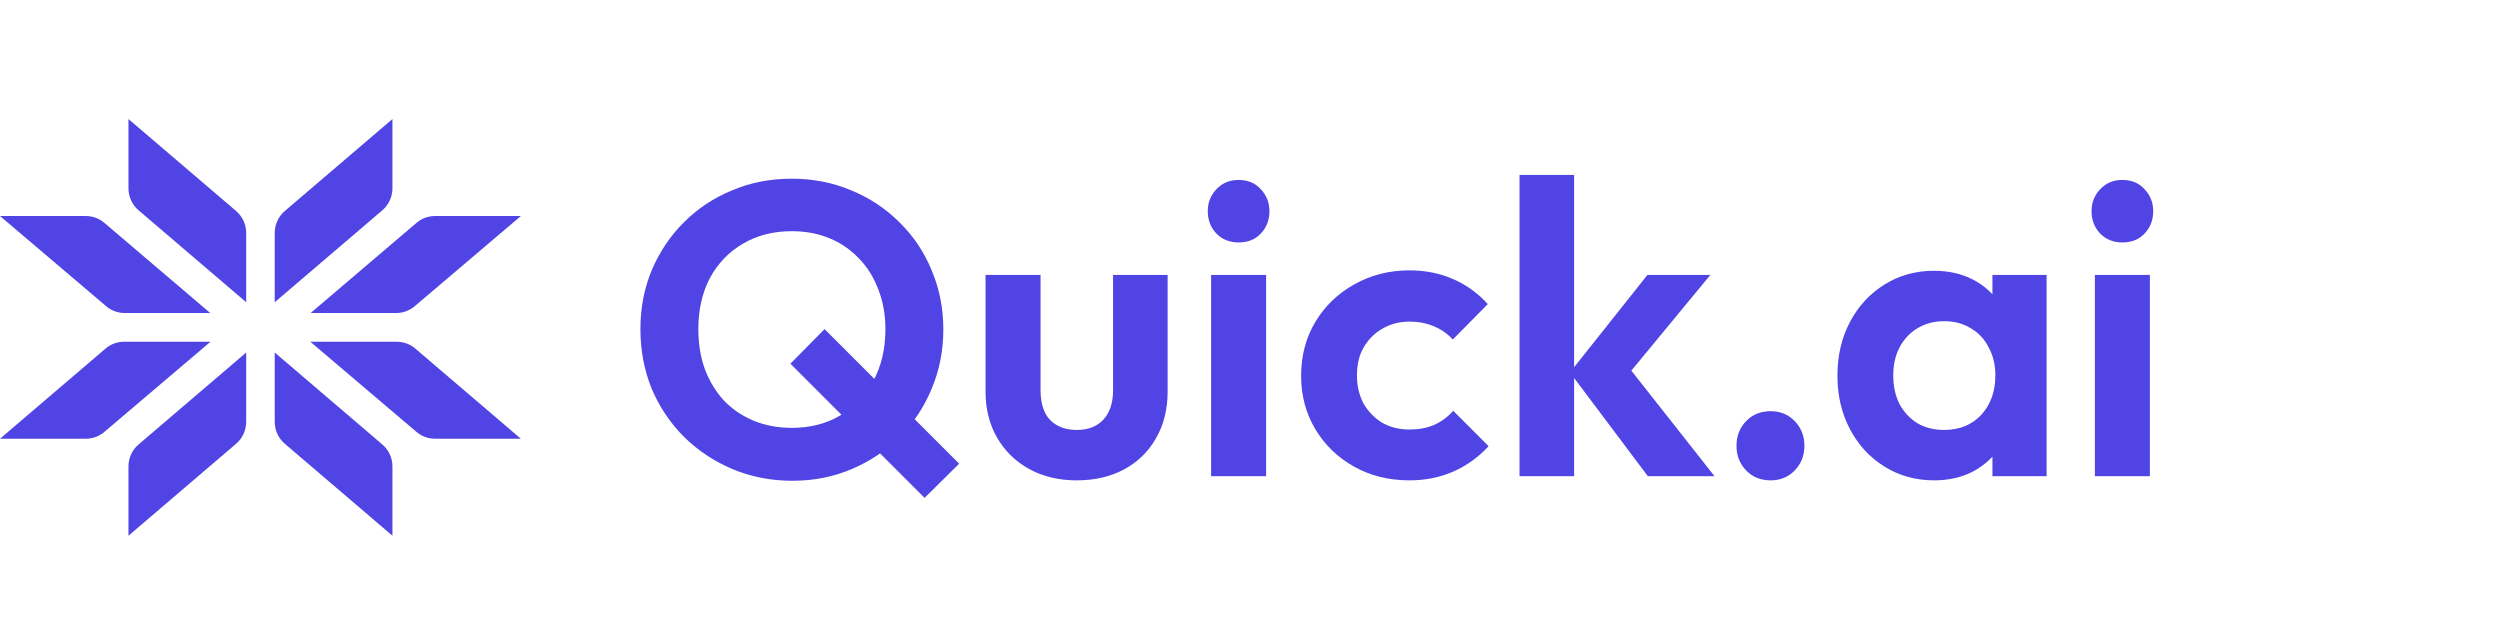
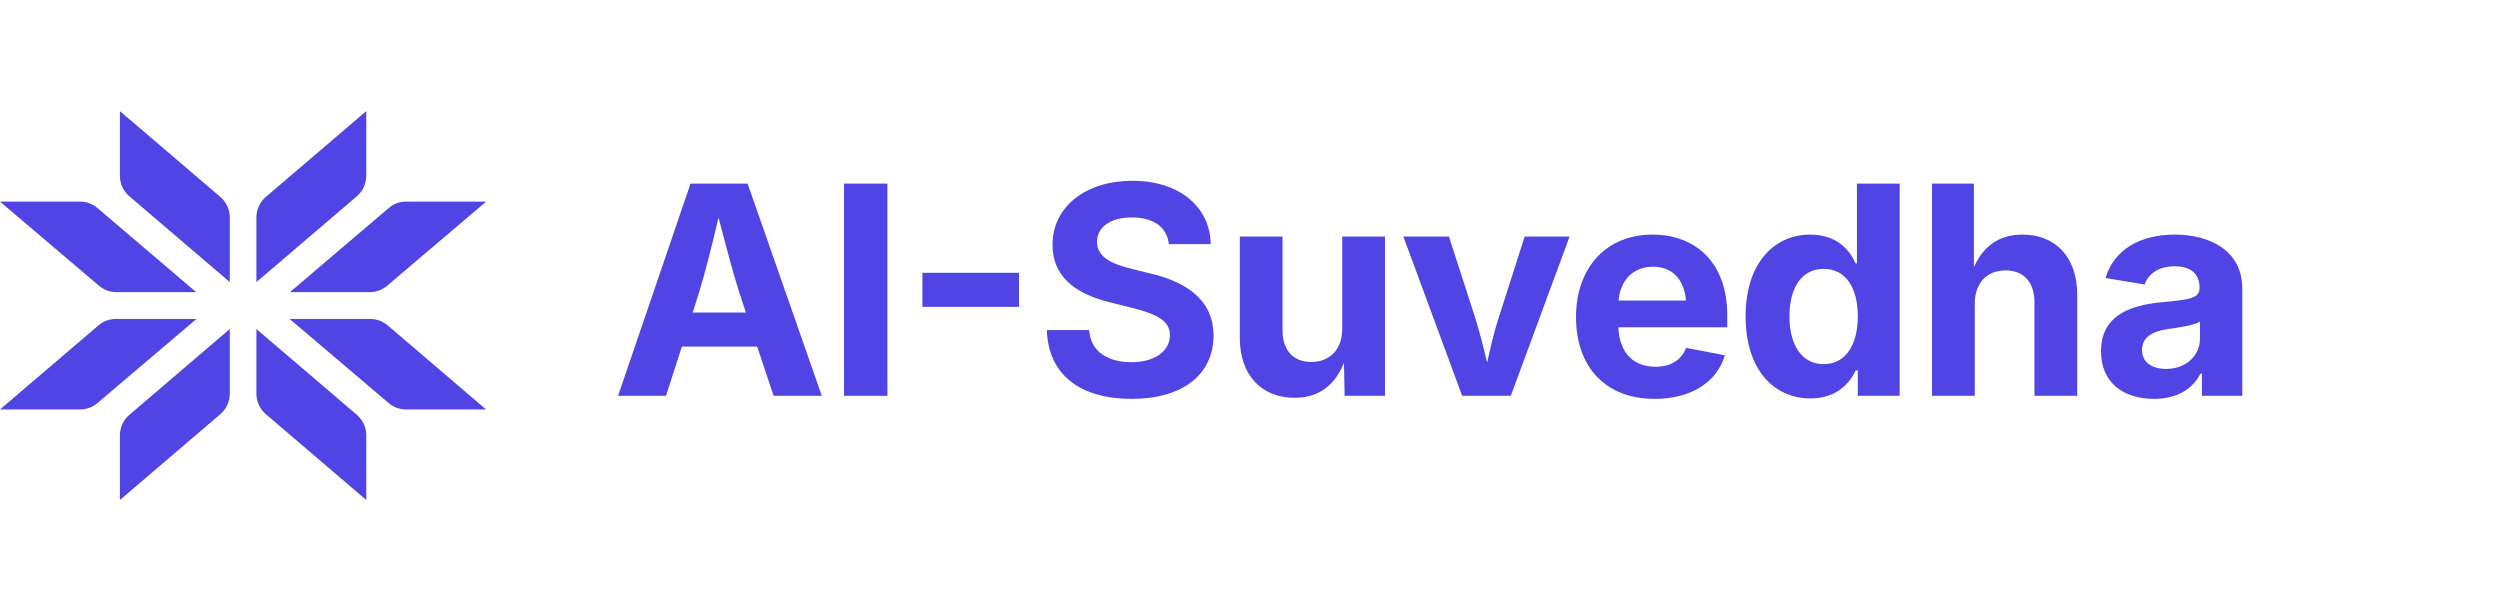
- <svg xmlns="http://www.w3.org/2000/svg" width="168" height="43" viewBox="0 0 168 43" fill="none">
-   <path d="M53.256 32.308C51.819 32.308 50.475 32.047 49.224 31.524C47.992 31.001 46.909 30.283 45.976 29.368C45.043 28.435 44.315 27.352 43.792 26.12C43.288 24.869 43.036 23.535 43.036 22.116C43.036 20.697 43.288 19.381 43.792 18.168C44.315 16.936 45.033 15.863 45.948 14.948C46.881 14.015 47.964 13.296 49.196 12.792C50.428 12.269 51.763 12.008 53.2 12.008C54.637 12.008 55.972 12.269 57.204 12.792C58.436 13.296 59.519 14.015 60.452 14.948C61.385 15.863 62.104 16.936 62.608 18.168C63.131 19.4 63.392 20.725 63.392 22.144C63.392 23.563 63.131 24.888 62.608 26.12C62.104 27.352 61.385 28.435 60.452 29.368C59.537 30.283 58.464 31.001 57.232 31.524C56 32.047 54.675 32.308 53.256 32.308ZM62.132 33.456L53.116 24.44L55.412 22.116L64.456 31.16L62.132 33.456ZM53.2 28.752C54.451 28.752 55.543 28.472 56.476 27.912C57.428 27.352 58.165 26.577 58.688 25.588C59.229 24.599 59.5 23.441 59.5 22.116C59.5 21.145 59.341 20.259 59.024 19.456C58.725 18.653 58.296 17.963 57.736 17.384C57.176 16.787 56.513 16.329 55.748 16.012C54.983 15.695 54.133 15.536 53.2 15.536C51.968 15.536 50.876 15.816 49.924 16.376C48.991 16.917 48.253 17.683 47.712 18.672C47.189 19.661 46.928 20.809 46.928 22.116C46.928 23.105 47.077 24.011 47.376 24.832C47.693 25.653 48.123 26.353 48.664 26.932C49.224 27.511 49.887 27.959 50.652 28.276C51.436 28.593 52.285 28.752 53.2 28.752ZM72.361 32.28C71.166 32.28 70.102 32.028 69.169 31.524C68.254 31.02 67.535 30.32 67.013 29.424C66.49 28.528 66.229 27.492 66.229 26.316V18.476H69.925V26.232C69.925 26.792 70.018 27.277 70.205 27.688C70.391 28.08 70.671 28.379 71.045 28.584C71.418 28.789 71.857 28.892 72.361 28.892C73.126 28.892 73.723 28.659 74.153 28.192C74.582 27.725 74.797 27.072 74.797 26.232V18.476H78.465V26.316C78.465 27.511 78.203 28.556 77.681 29.452C77.177 30.348 76.458 31.048 75.525 31.552C74.61 32.037 73.555 32.28 72.361 32.28ZM81.386 32V18.476H85.082V32H81.386ZM83.234 16.292C82.636 16.292 82.142 16.096 81.75 15.704C81.358 15.293 81.162 14.789 81.162 14.192C81.162 13.613 81.358 13.119 81.75 12.708C82.142 12.297 82.636 12.092 83.234 12.092C83.85 12.092 84.344 12.297 84.718 12.708C85.11 13.119 85.306 13.613 85.306 14.192C85.306 14.789 85.11 15.293 84.718 15.704C84.344 16.096 83.85 16.292 83.234 16.292ZM94.715 32.28C93.334 32.28 92.092 31.972 90.991 31.356C89.89 30.74 89.022 29.9 88.387 28.836C87.752 27.772 87.435 26.577 87.435 25.252C87.435 23.908 87.752 22.704 88.387 21.64C89.022 20.576 89.89 19.736 90.991 19.12C92.111 18.485 93.352 18.168 94.715 18.168C95.779 18.168 96.759 18.364 97.655 18.756C98.551 19.148 99.326 19.708 99.979 20.436L97.627 22.816C97.272 22.424 96.843 22.125 96.339 21.92C95.854 21.715 95.312 21.612 94.715 21.612C94.043 21.612 93.436 21.771 92.895 22.088C92.372 22.387 91.952 22.807 91.635 23.348C91.336 23.871 91.187 24.496 91.187 25.224C91.187 25.933 91.336 26.568 91.635 27.128C91.952 27.669 92.372 28.099 92.895 28.416C93.436 28.715 94.043 28.864 94.715 28.864C95.331 28.864 95.882 28.761 96.367 28.556C96.871 28.332 97.3 28.015 97.655 27.604L100.035 29.984C99.344 30.731 98.551 31.3 97.655 31.692C96.759 32.084 95.779 32.28 94.715 32.28ZM110.736 32L105.5 25.028L110.708 18.476H114.936L108.832 25.868L108.972 24.076L115.216 32H110.736ZM102.112 32V11.756H105.78V32H102.112ZM118.988 32.28C118.316 32.28 117.765 32.056 117.336 31.608C116.906 31.16 116.692 30.609 116.692 29.956C116.692 29.303 116.906 28.752 117.336 28.304C117.765 27.856 118.316 27.632 118.988 27.632C119.641 27.632 120.182 27.856 120.612 28.304C121.041 28.752 121.256 29.303 121.256 29.956C121.256 30.609 121.041 31.16 120.612 31.608C120.182 32.056 119.641 32.28 118.988 32.28ZM129.971 32.28C128.739 32.28 127.629 31.972 126.639 31.356C125.65 30.74 124.875 29.9 124.315 28.836C123.755 27.772 123.475 26.577 123.475 25.252C123.475 23.908 123.755 22.704 124.315 21.64C124.875 20.576 125.65 19.736 126.639 19.12C127.629 18.504 128.739 18.196 129.971 18.196C130.942 18.196 131.81 18.392 132.575 18.784C133.341 19.176 133.947 19.727 134.395 20.436C134.862 21.127 135.114 21.911 135.151 22.788V27.66C135.114 28.556 134.862 29.349 134.395 30.04C133.947 30.731 133.341 31.281 132.575 31.692C131.81 32.084 130.942 32.28 129.971 32.28ZM130.643 28.892C131.67 28.892 132.501 28.556 133.135 27.884C133.77 27.193 134.087 26.307 134.087 25.224C134.087 24.515 133.938 23.889 133.639 23.348C133.359 22.788 132.958 22.359 132.435 22.06C131.931 21.743 131.334 21.584 130.643 21.584C129.971 21.584 129.374 21.743 128.851 22.06C128.347 22.359 127.946 22.788 127.647 23.348C127.367 23.889 127.227 24.515 127.227 25.224C127.227 25.952 127.367 26.596 127.647 27.156C127.946 27.697 128.347 28.127 128.851 28.444C129.374 28.743 129.971 28.892 130.643 28.892ZM133.891 32V28.36L134.479 25.056L133.891 21.808V18.476H137.531V32H133.891ZM140.776 32V18.476H144.472V32H140.776ZM142.624 16.292C142.027 16.292 141.532 16.096 141.14 15.704C140.748 15.293 140.552 14.789 140.552 14.192C140.552 13.613 140.748 13.119 141.14 12.708C141.532 12.297 142.027 12.092 142.624 12.092C143.24 12.092 143.735 12.297 144.108 12.708C144.5 13.119 144.696 13.613 144.696 14.192C144.696 14.789 144.5 15.293 144.108 15.704C143.735 16.096 143.24 16.292 142.624 16.292Z" fill="#5044E5" />
+ <svg xmlns="http://www.w3.org/2000/svg" width="180" height="43" viewBox="0 0 180 43" fill="none">
+   <text x="44" y="28.5" fill="#5044E5" font-family="'Outfit', system-ui, -apple-system, sans-serif" font-weight="700" font-size="21" letter-spacing="-0.3px">AI-Suvedha</text>
  <path d="M8.633 8L15.867 14.18C16.296 14.547 16.544 15.086 16.544 15.653V20.31L9.31 14.13C8.88 13.763 8.633 13.225 8.633 12.658V8Z" fill="#5044E5" />
  <path d="M8.633 36L15.867 29.82C16.296 29.453 16.544 28.914 16.544 28.347V23.689L9.31 29.87C8.88 30.237 8.633 30.775 8.633 31.342V36Z" fill="#5044E5" />
  <path d="M0 14.517L7.136 20.579C7.482 20.873 7.92 21.034 8.372 21.034H14.127L7.009 14.973C6.663 14.678 6.224 14.517 5.77 14.517H0Z" fill="#5044E5" />
  <path d="M0 29.482L7.092 23.424C7.438 23.127 7.878 22.965 8.332 22.965H14.144L7.008 29.027C6.662 29.321 6.224 29.482 5.772 29.482H0Z" fill="#5044E5" />
  <path d="M26.372 8L19.138 14.18C18.709 14.547 18.461 15.086 18.461 15.653V20.31L25.695 14.13C26.124 13.763 26.372 13.225 26.372 12.658V8Z" fill="#5044E5" />
  <path d="M26.372 36L19.138 29.82C18.709 29.453 18.461 28.914 18.461 28.347V23.689L25.695 29.87C26.124 30.237 26.372 30.775 26.372 31.342V36Z" fill="#5044E5" />
  <path d="M35.002 14.517L27.866 20.579C27.52 20.873 27.082 21.034 26.63 21.034H20.875L27.993 14.973C28.339 14.678 28.778 14.517 29.231 14.517H35.002Z" fill="#5044E5" />
  <path d="M34.999 29.482L27.908 23.424C27.561 23.127 27.121 22.965 26.667 22.965H20.855L27.991 29.027C28.337 29.321 28.775 29.482 29.228 29.482H34.999Z" fill="#5044E5" />
</svg>
